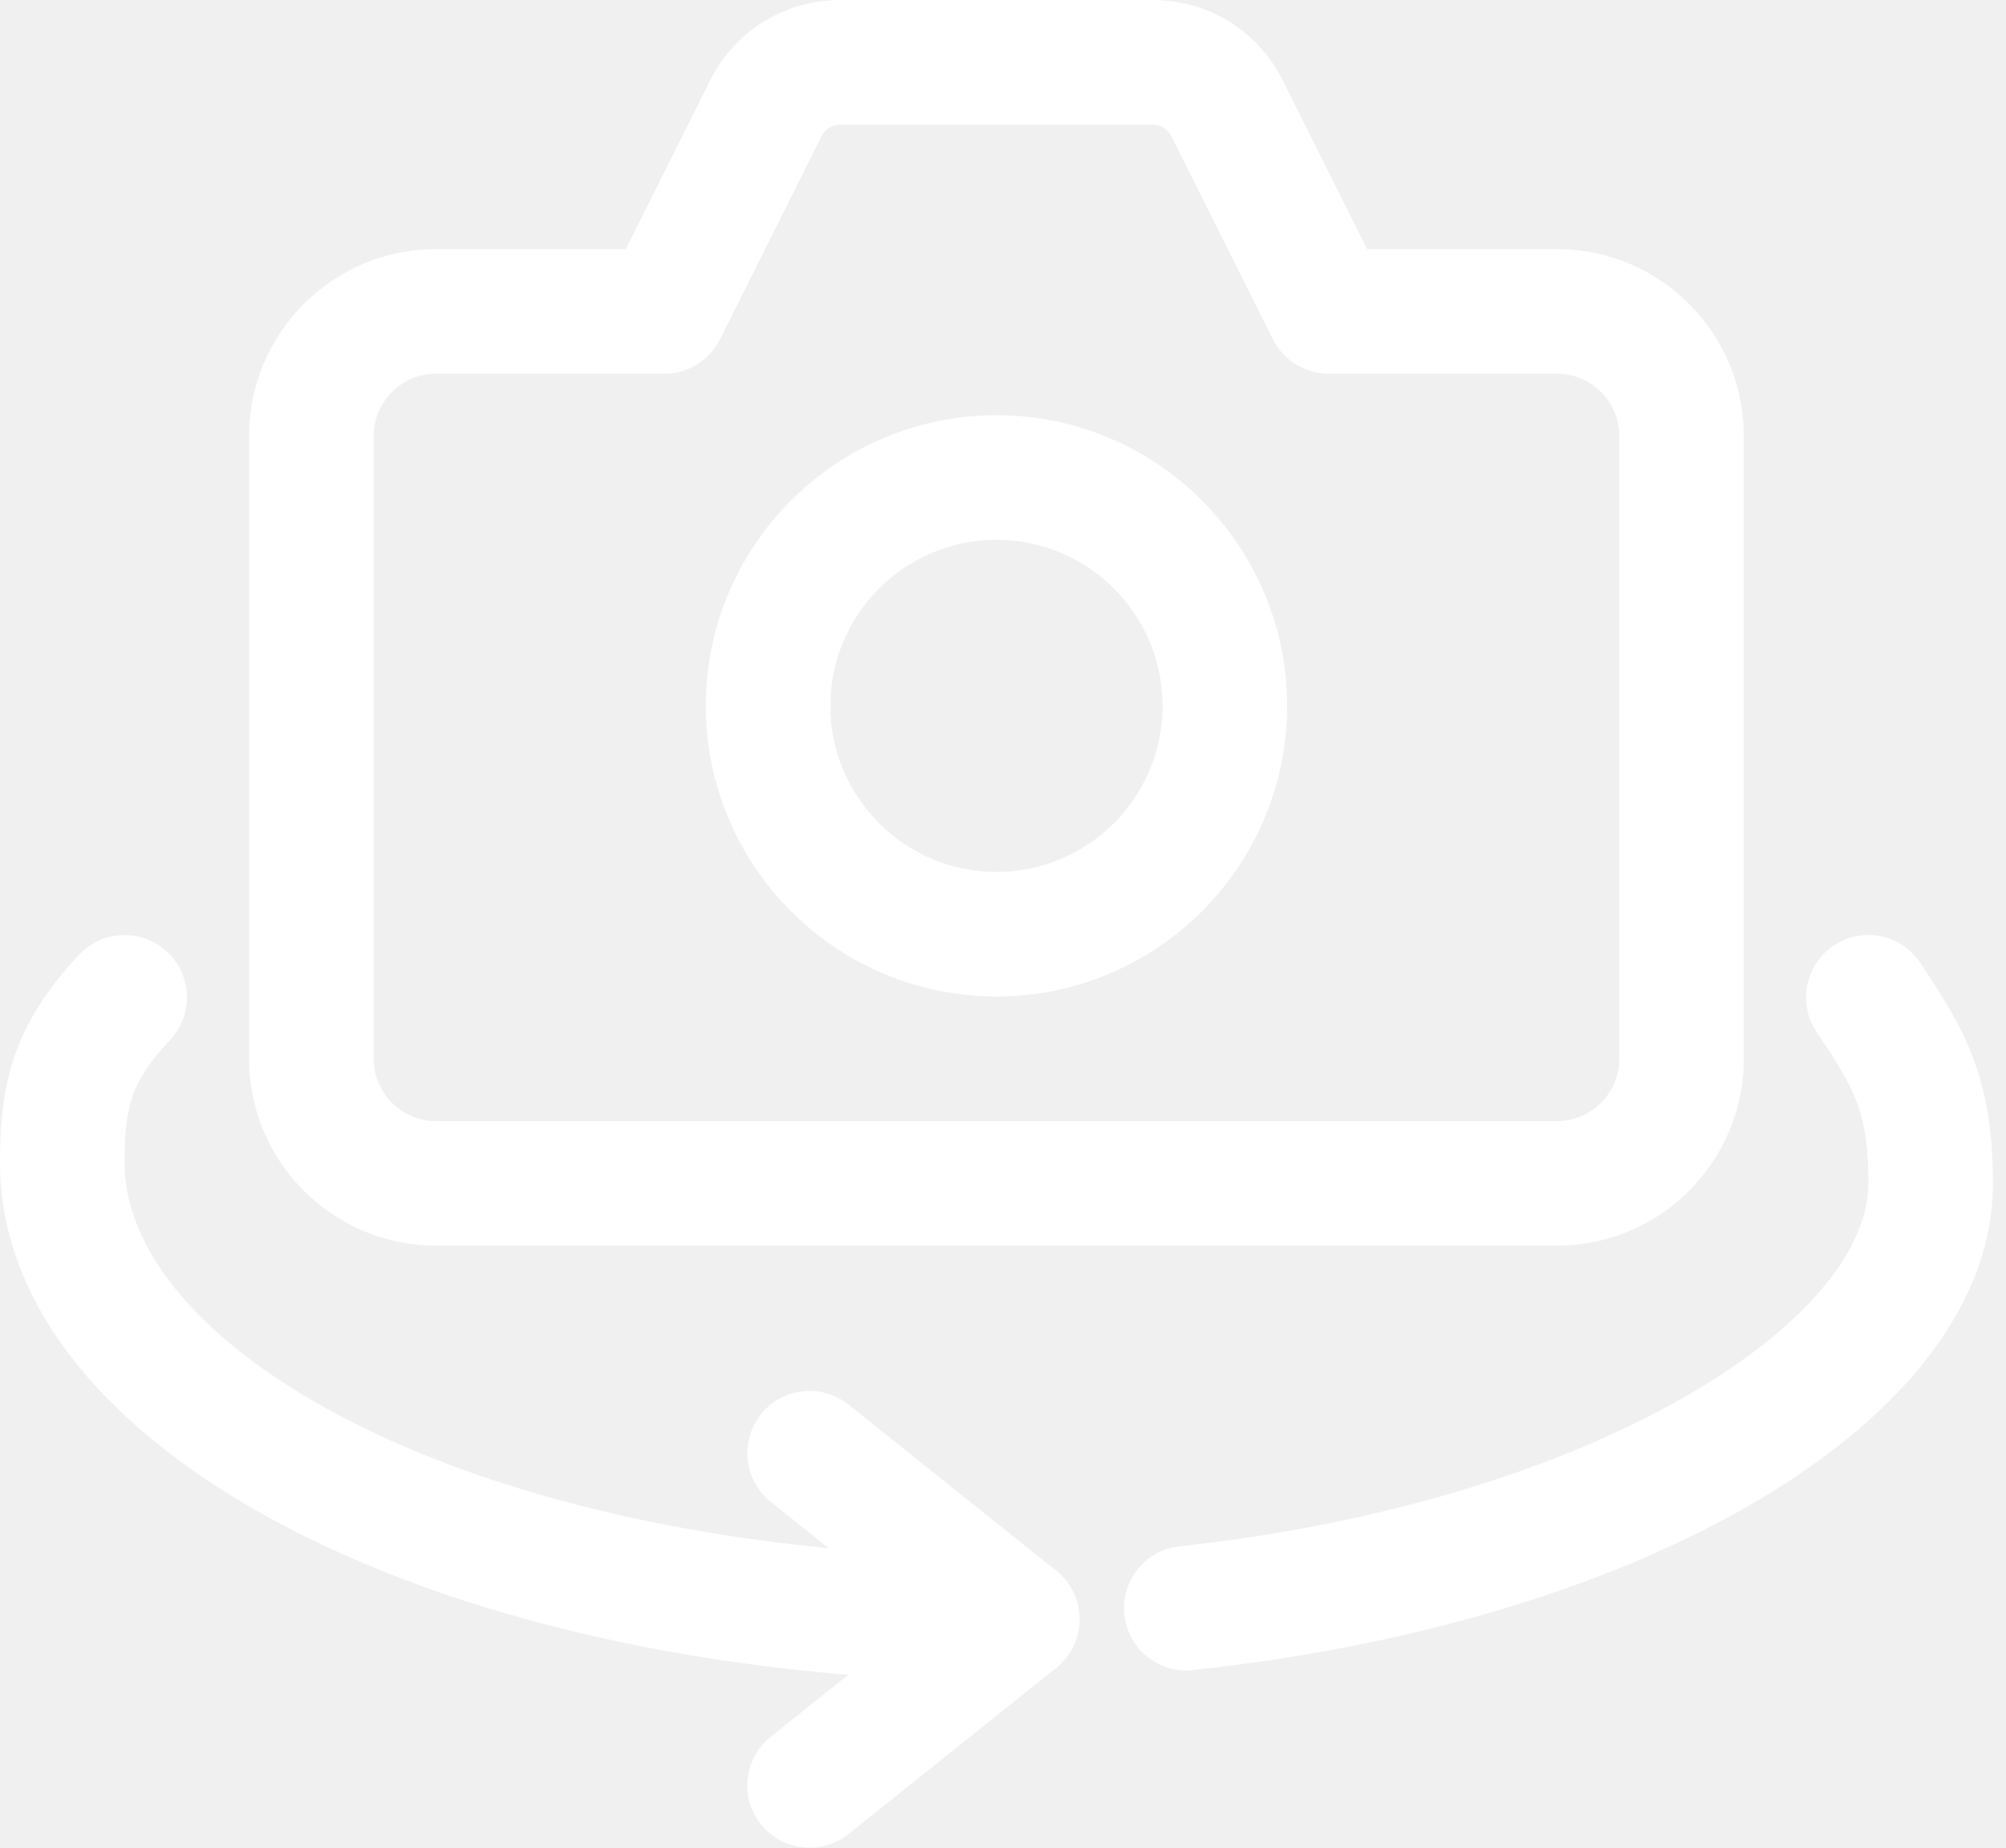
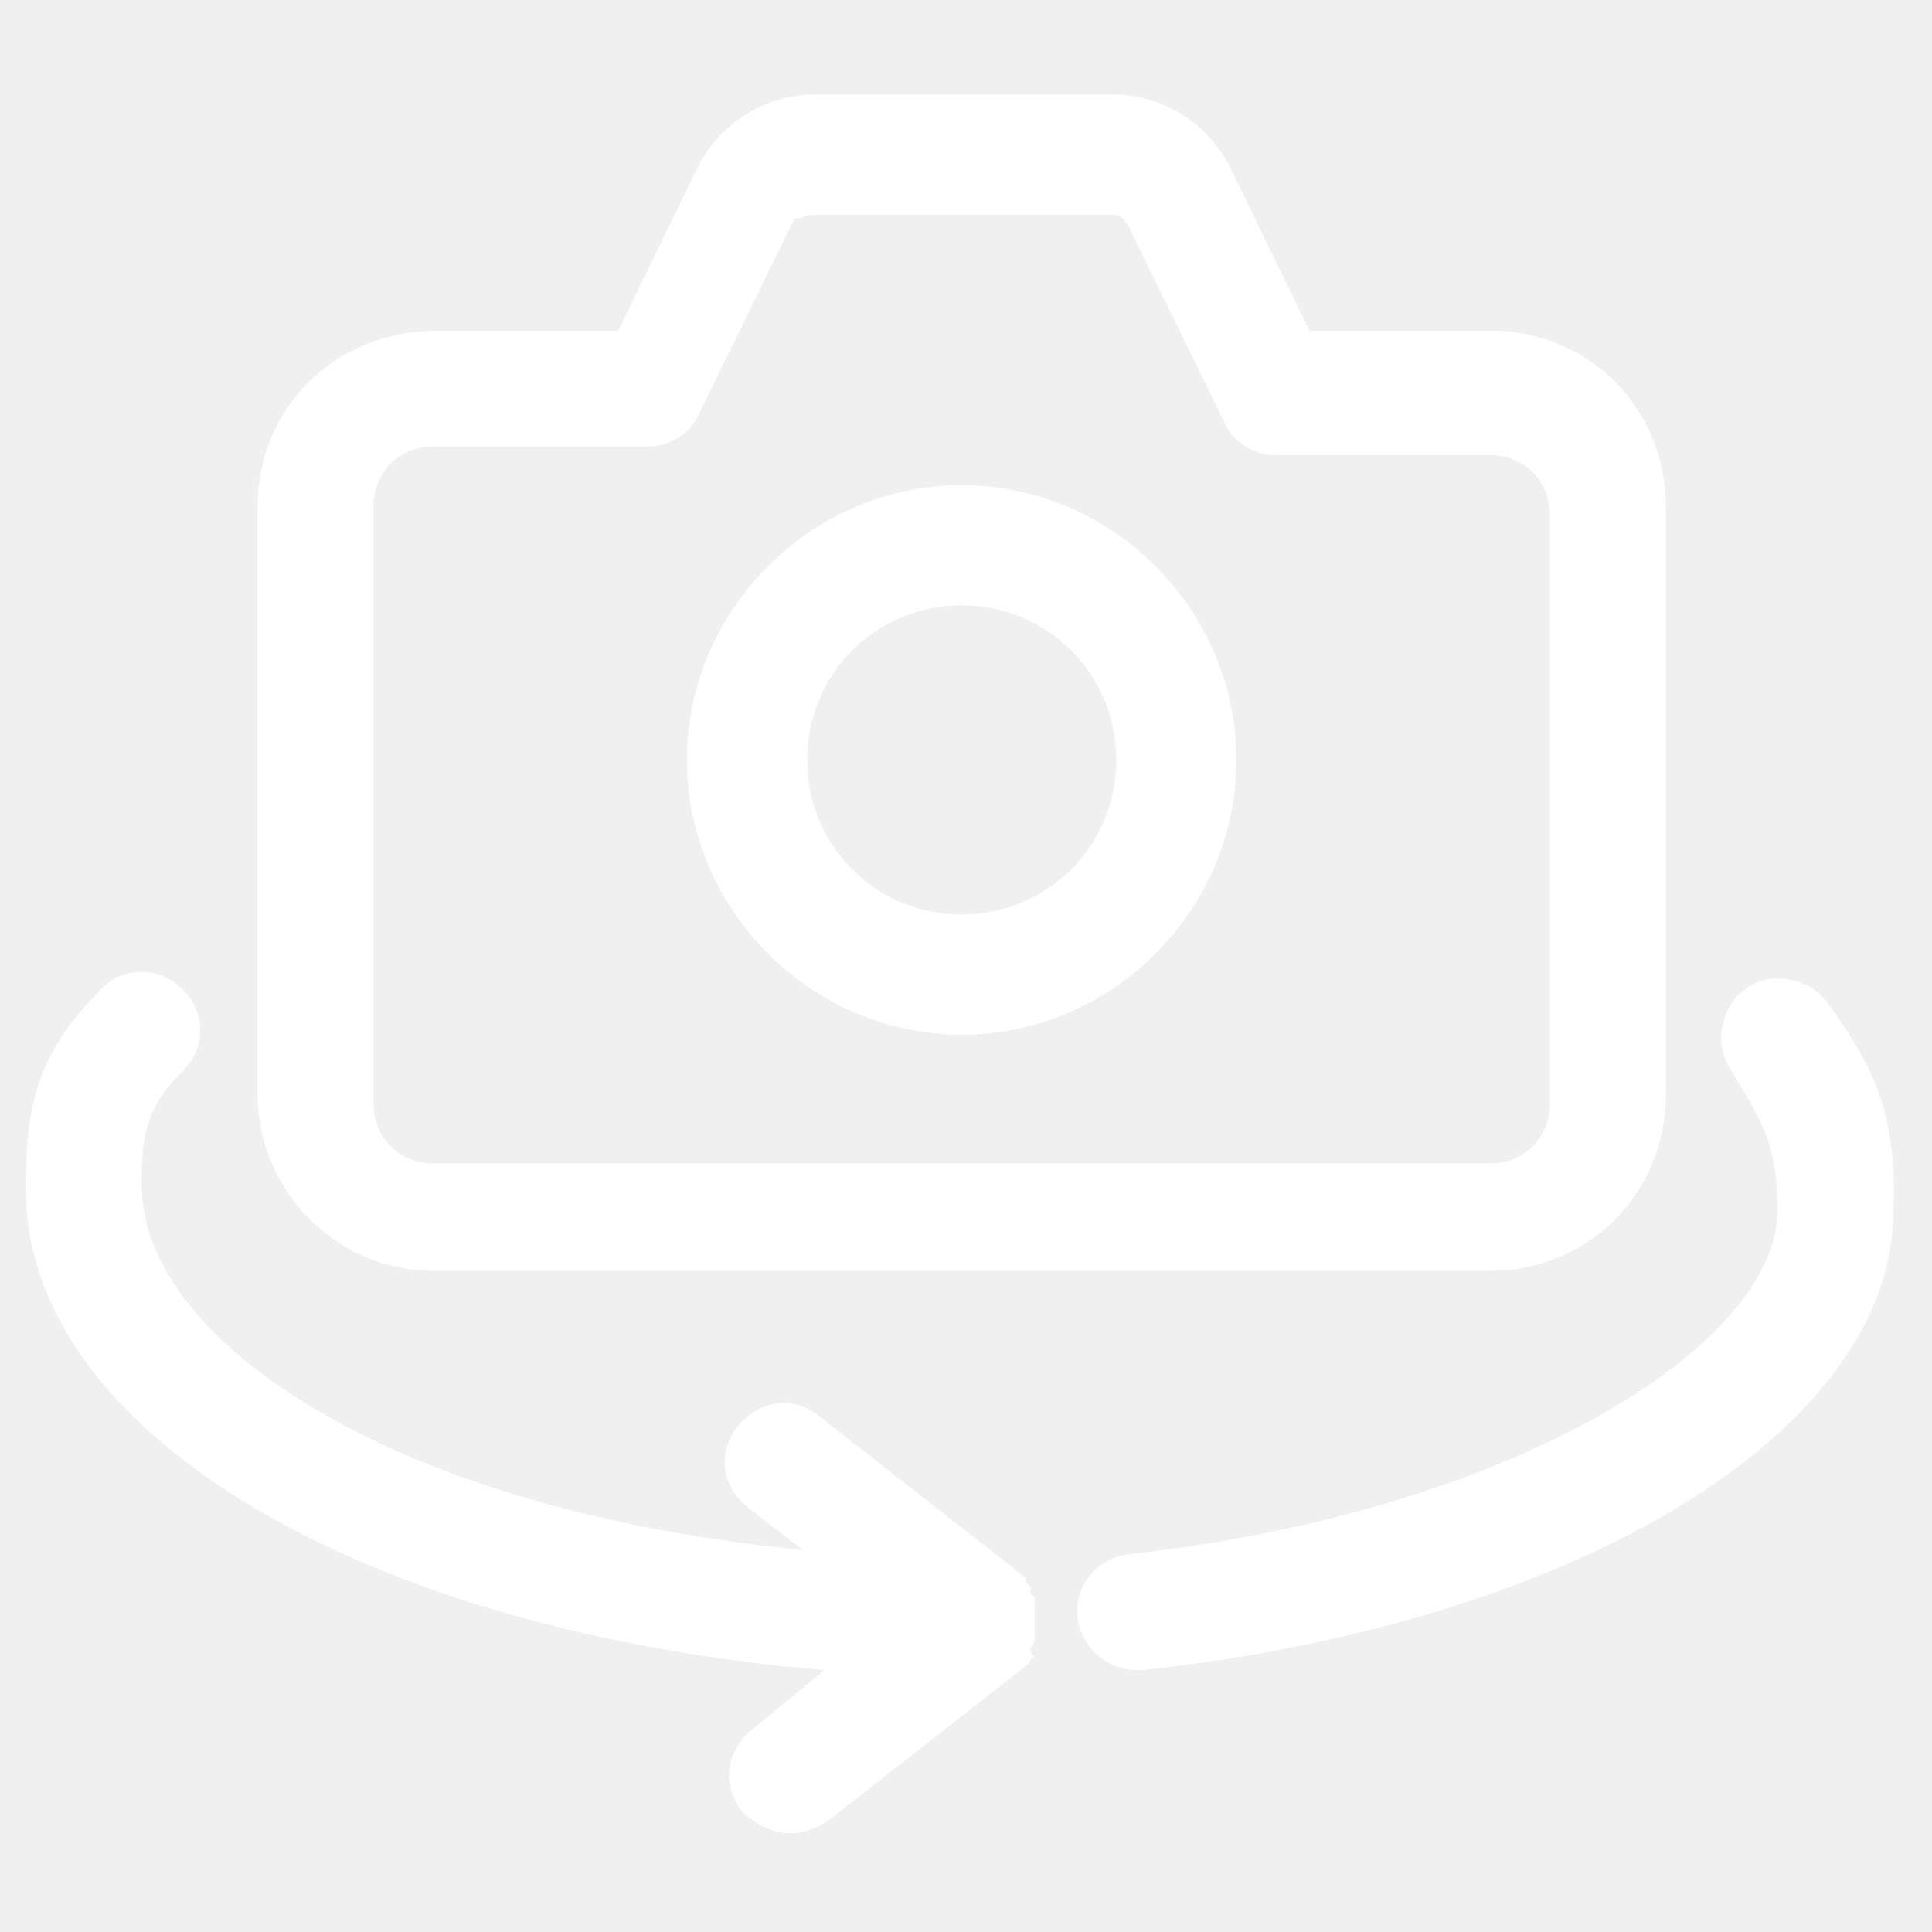
- <svg xmlns="http://www.w3.org/2000/svg" width="38" height="35" viewBox="0 0 38 35" fill="none">
-   <path d="M18.877 18.876C15.841 18.876 13.371 16.407 13.371 13.371C13.371 10.335 15.841 7.865 18.877 7.865C21.912 7.865 24.382 10.335 24.382 13.371C24.382 16.407 21.912 18.876 18.877 18.876ZM18.877 10.225C17.142 10.225 15.73 11.636 15.73 13.371C15.73 15.106 17.142 16.517 18.877 16.517C20.612 16.517 22.023 15.106 22.023 13.371C22.023 11.636 20.612 10.225 18.877 10.225Z" fill="white" />
-   <path d="M19.27 31.854C8.464 31.854 0 27.536 0 22.023C0 20.537 0.245 19.416 1.501 18.083C1.949 17.608 2.695 17.588 3.17 18.033C3.643 18.48 3.667 19.227 3.22 19.702C2.484 20.481 2.36 20.965 2.36 22.023C2.36 25.631 9.155 29.494 19.27 29.494C19.921 29.494 20.449 30.023 20.449 30.674C20.449 31.325 19.921 31.854 19.27 31.854Z" fill="white" />
-   <path d="M22.471 31.643C21.876 31.643 21.365 31.195 21.299 30.589C21.23 29.941 21.697 29.361 22.347 29.29C30.15 28.45 35.393 25.058 35.393 22.416C35.393 21.076 35.142 20.633 34.413 19.549C34.05 19.009 34.193 18.276 34.736 17.912C35.275 17.547 36.01 17.692 36.373 18.235C37.231 19.514 37.753 20.432 37.753 22.416C37.753 26.814 31.379 30.691 22.598 31.635C22.556 31.64 22.513 31.643 22.471 31.643Z" fill="white" />
-   <path d="M29.494 23.595H8.258C6.306 23.595 4.719 22.008 4.719 20.056V8.258C4.719 6.306 6.306 4.719 8.258 4.719H11.856L13.454 1.521C13.923 0.584 14.867 0 15.916 0H21.837C22.886 0 23.83 0.584 24.298 1.521L25.897 4.719H29.494C31.447 4.719 33.033 6.306 33.033 8.258V20.056C33.033 22.008 31.447 23.595 29.494 23.595ZM8.258 7.079C7.607 7.079 7.079 7.607 7.079 8.258V20.056C7.079 20.707 7.607 21.236 8.258 21.236H29.494C30.145 21.236 30.674 20.707 30.674 20.056V8.258C30.674 7.607 30.145 7.079 29.494 7.079H25.168C24.722 7.079 24.312 6.825 24.113 6.426L22.188 2.577C22.122 2.443 21.986 2.36 21.837 2.36H15.916C15.766 2.36 15.631 2.443 15.563 2.577L13.64 6.426C13.44 6.825 13.031 7.079 12.584 7.079H8.258Z" fill="white" />
-   <path d="M15.337 35C14.991 35 14.648 34.849 14.415 34.558C14.008 34.048 14.09 33.307 14.6 32.9L17.38 30.674L14.6 28.448C14.091 28.041 14.01 27.3 14.415 26.79C14.821 26.282 15.562 26.199 16.073 26.606L20.006 29.752C20.286 29.977 20.449 30.316 20.449 30.674C20.449 31.033 20.286 31.371 20.008 31.594L16.075 34.74C15.856 34.915 15.597 35 15.337 35Z" fill="white" />
+ <svg xmlns="http://www.w3.org/2000/svg" width="45" height="45" viewBox="0 0 45 45" fill="none">
+   <g>
+     <path fill="white" d="M22.4,24.1c3.5,0,6.4-2.9,6.4-6.4c0-3.5-2.9-6.4-6.4-6.4c-3.5,0-6.4,2.9-6.4,6.4C16,21.2,18.9,24.1,22.4,24.1z    M22.4,14.1c2,0,3.6,1.6,3.6,3.6s-1.6,3.6-3.6,3.6c-2,0-3.6-1.6-3.6-3.6S20.4,14.1,22.4,14.1z" />
+     <path fill="white" d="M24,38.4C24,38.4,24.1,38.3,24,38.4c0.1-0.1,0.1-0.2,0.1-0.3c0,0,0-0.1,0-0.1c0-0.1,0-0.2,0-0.3c0,0,0,0,0,0   c0,0,0,0,0,0c0-0.1,0-0.2,0-0.3c0,0,0-0.1,0-0.1c0-0.1,0-0.1-0.1-0.2c0,0,0-0.1,0-0.1c0-0.1-0.1-0.1-0.1-0.2c0,0,0-0.1-0.1-0.1   c0,0-0.1-0.1-0.1-0.1c0,0,0,0,0,0L19.1,33c-0.6-0.5-1.4-0.4-1.9,0.2c-0.5,0.6-0.4,1.4,0.2,1.9l1.3,1c-9.4-0.9-15.4-4.8-15.4-8.5   c0-1.2,0.1-1.8,1-2.7c0.5-0.5,0.5-1.4-0.1-1.9c-0.5-0.5-1.4-0.5-1.9,0.1c-1.5,1.5-1.7,2.8-1.7,4.6c0,5.7,7.9,10.3,18.6,11.2   l-1.7,1.4c-0.6,0.5-0.7,1.3-0.2,1.9c0.3,0.3,0.7,0.5,1.1,0.5c0.3,0,0.6-0.1,0.9-0.3l4.6-3.6c0,0,0,0,0,0c0,0,0.1-0.1,0.1-0.1   c0,0,0-0.1,0.1-0.1C24,38.5,24,38.5,24,38.4z" />
+     <path fill="white" d="M42.6,23.4c-0.4-0.6-1.3-0.8-1.9-0.4c-0.6,0.4-0.8,1.3-0.4,1.9c0.8,1.3,1.1,1.8,1.1,3.3c0,3.1-6.1,7-15.1,8   c-0.8,0.1-1.3,0.8-1.2,1.5c0.1,0.7,0.7,1.2,1.4,1.2c0,0,0.1,0,0.1,0c10.2-1.1,17.5-5.6,17.5-10.7C44.2,25.9,43.6,24.8,42.6,23.4z" />
+     <path fill="white" d="M10.1,29.6h24.6c2.3,0,4.1-1.8,4.1-4.1V11.8c0-2.3-1.8-4.1-4.1-4.1h-4.2L28.7,4c-0.5-1.1-1.6-1.8-2.8-1.8H19   c-1.2,0-2.3,0.7-2.8,1.8l-1.8,3.7h-4.2C7.8,7.7,6,9.5,6,11.8v13.7C6,27.7,7.8,29.6,10.1,29.6z M8.7,11.8c0-0.8,0.6-1.4,1.4-1.4h5   c0.5,0,1-0.3,1.2-0.8l2.2-4.5C18.6,5.1,18.8,5,19,5h6.9c0.2,0,0.3,0.1,0.4,0.3l2.2,4.5c0.2,0.5,0.7,0.8,1.2,0.8h5   c0.8,0,1.4,0.6,1.4,1.4v13.7c0,0.8-0.6,1.4-1.4,1.4H10.1c-0.8,0-1.4-0.6-1.4-1.4V11.8z" />
+   </g>
</svg>
